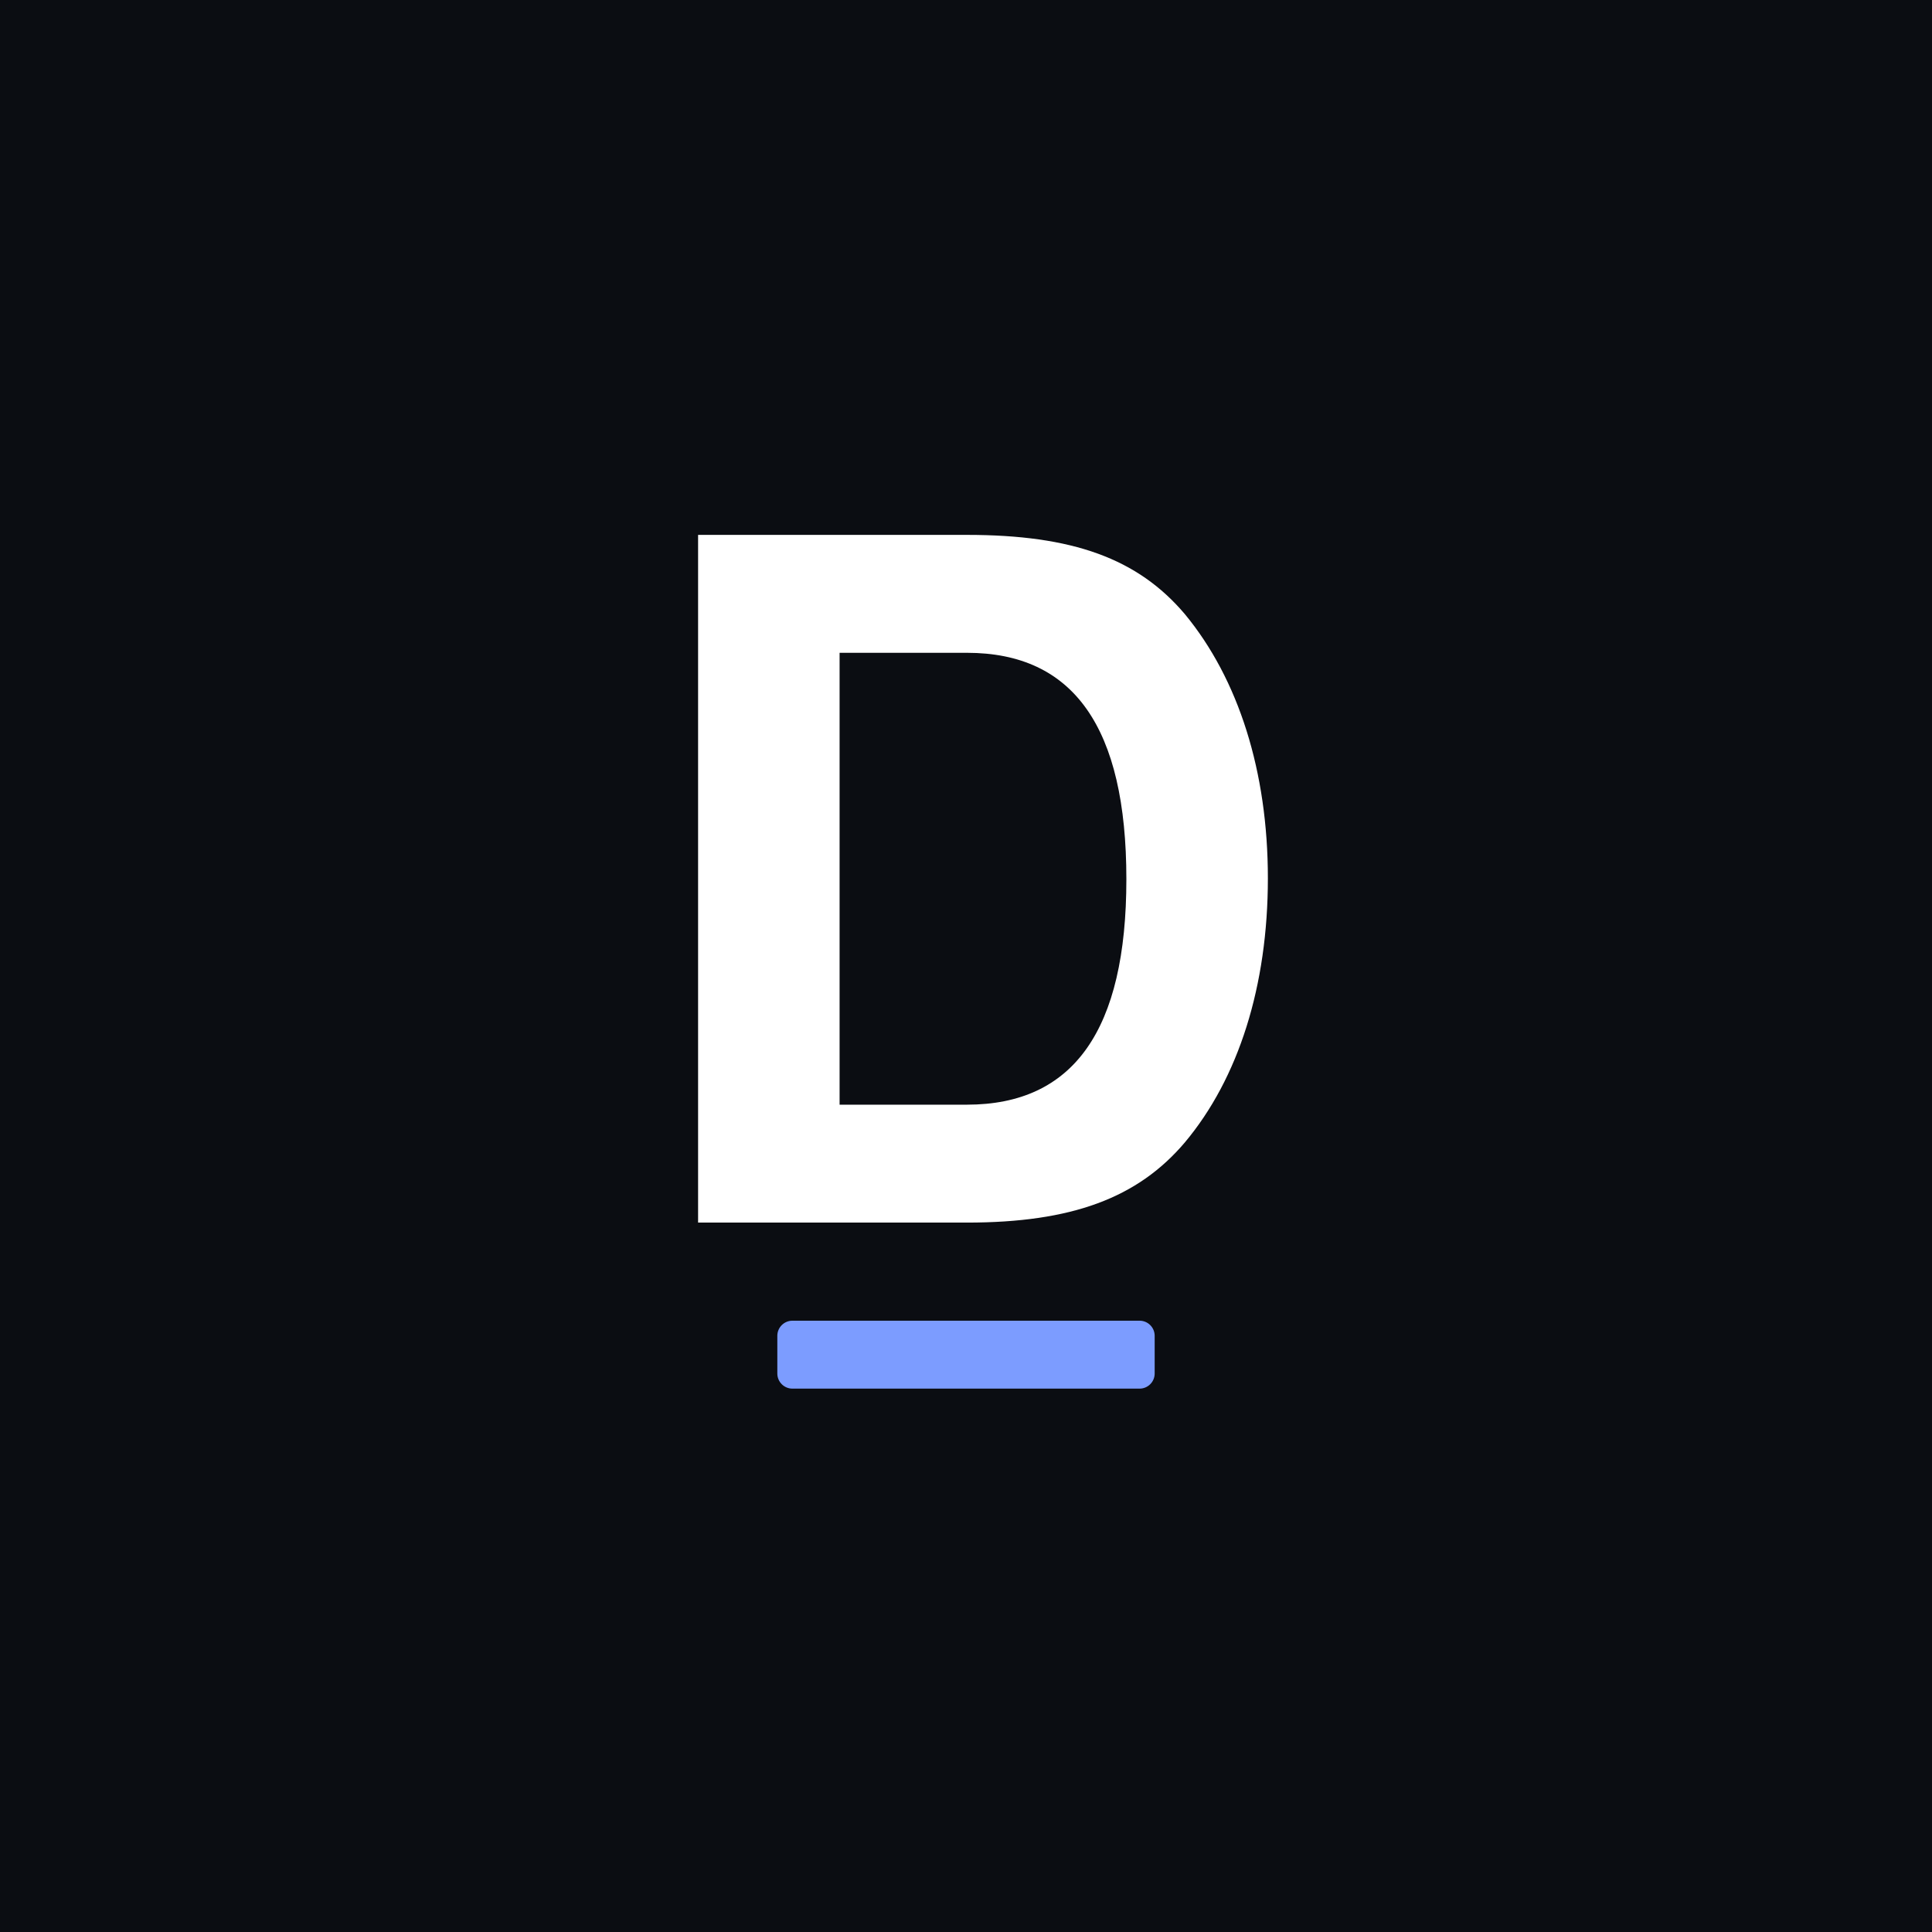
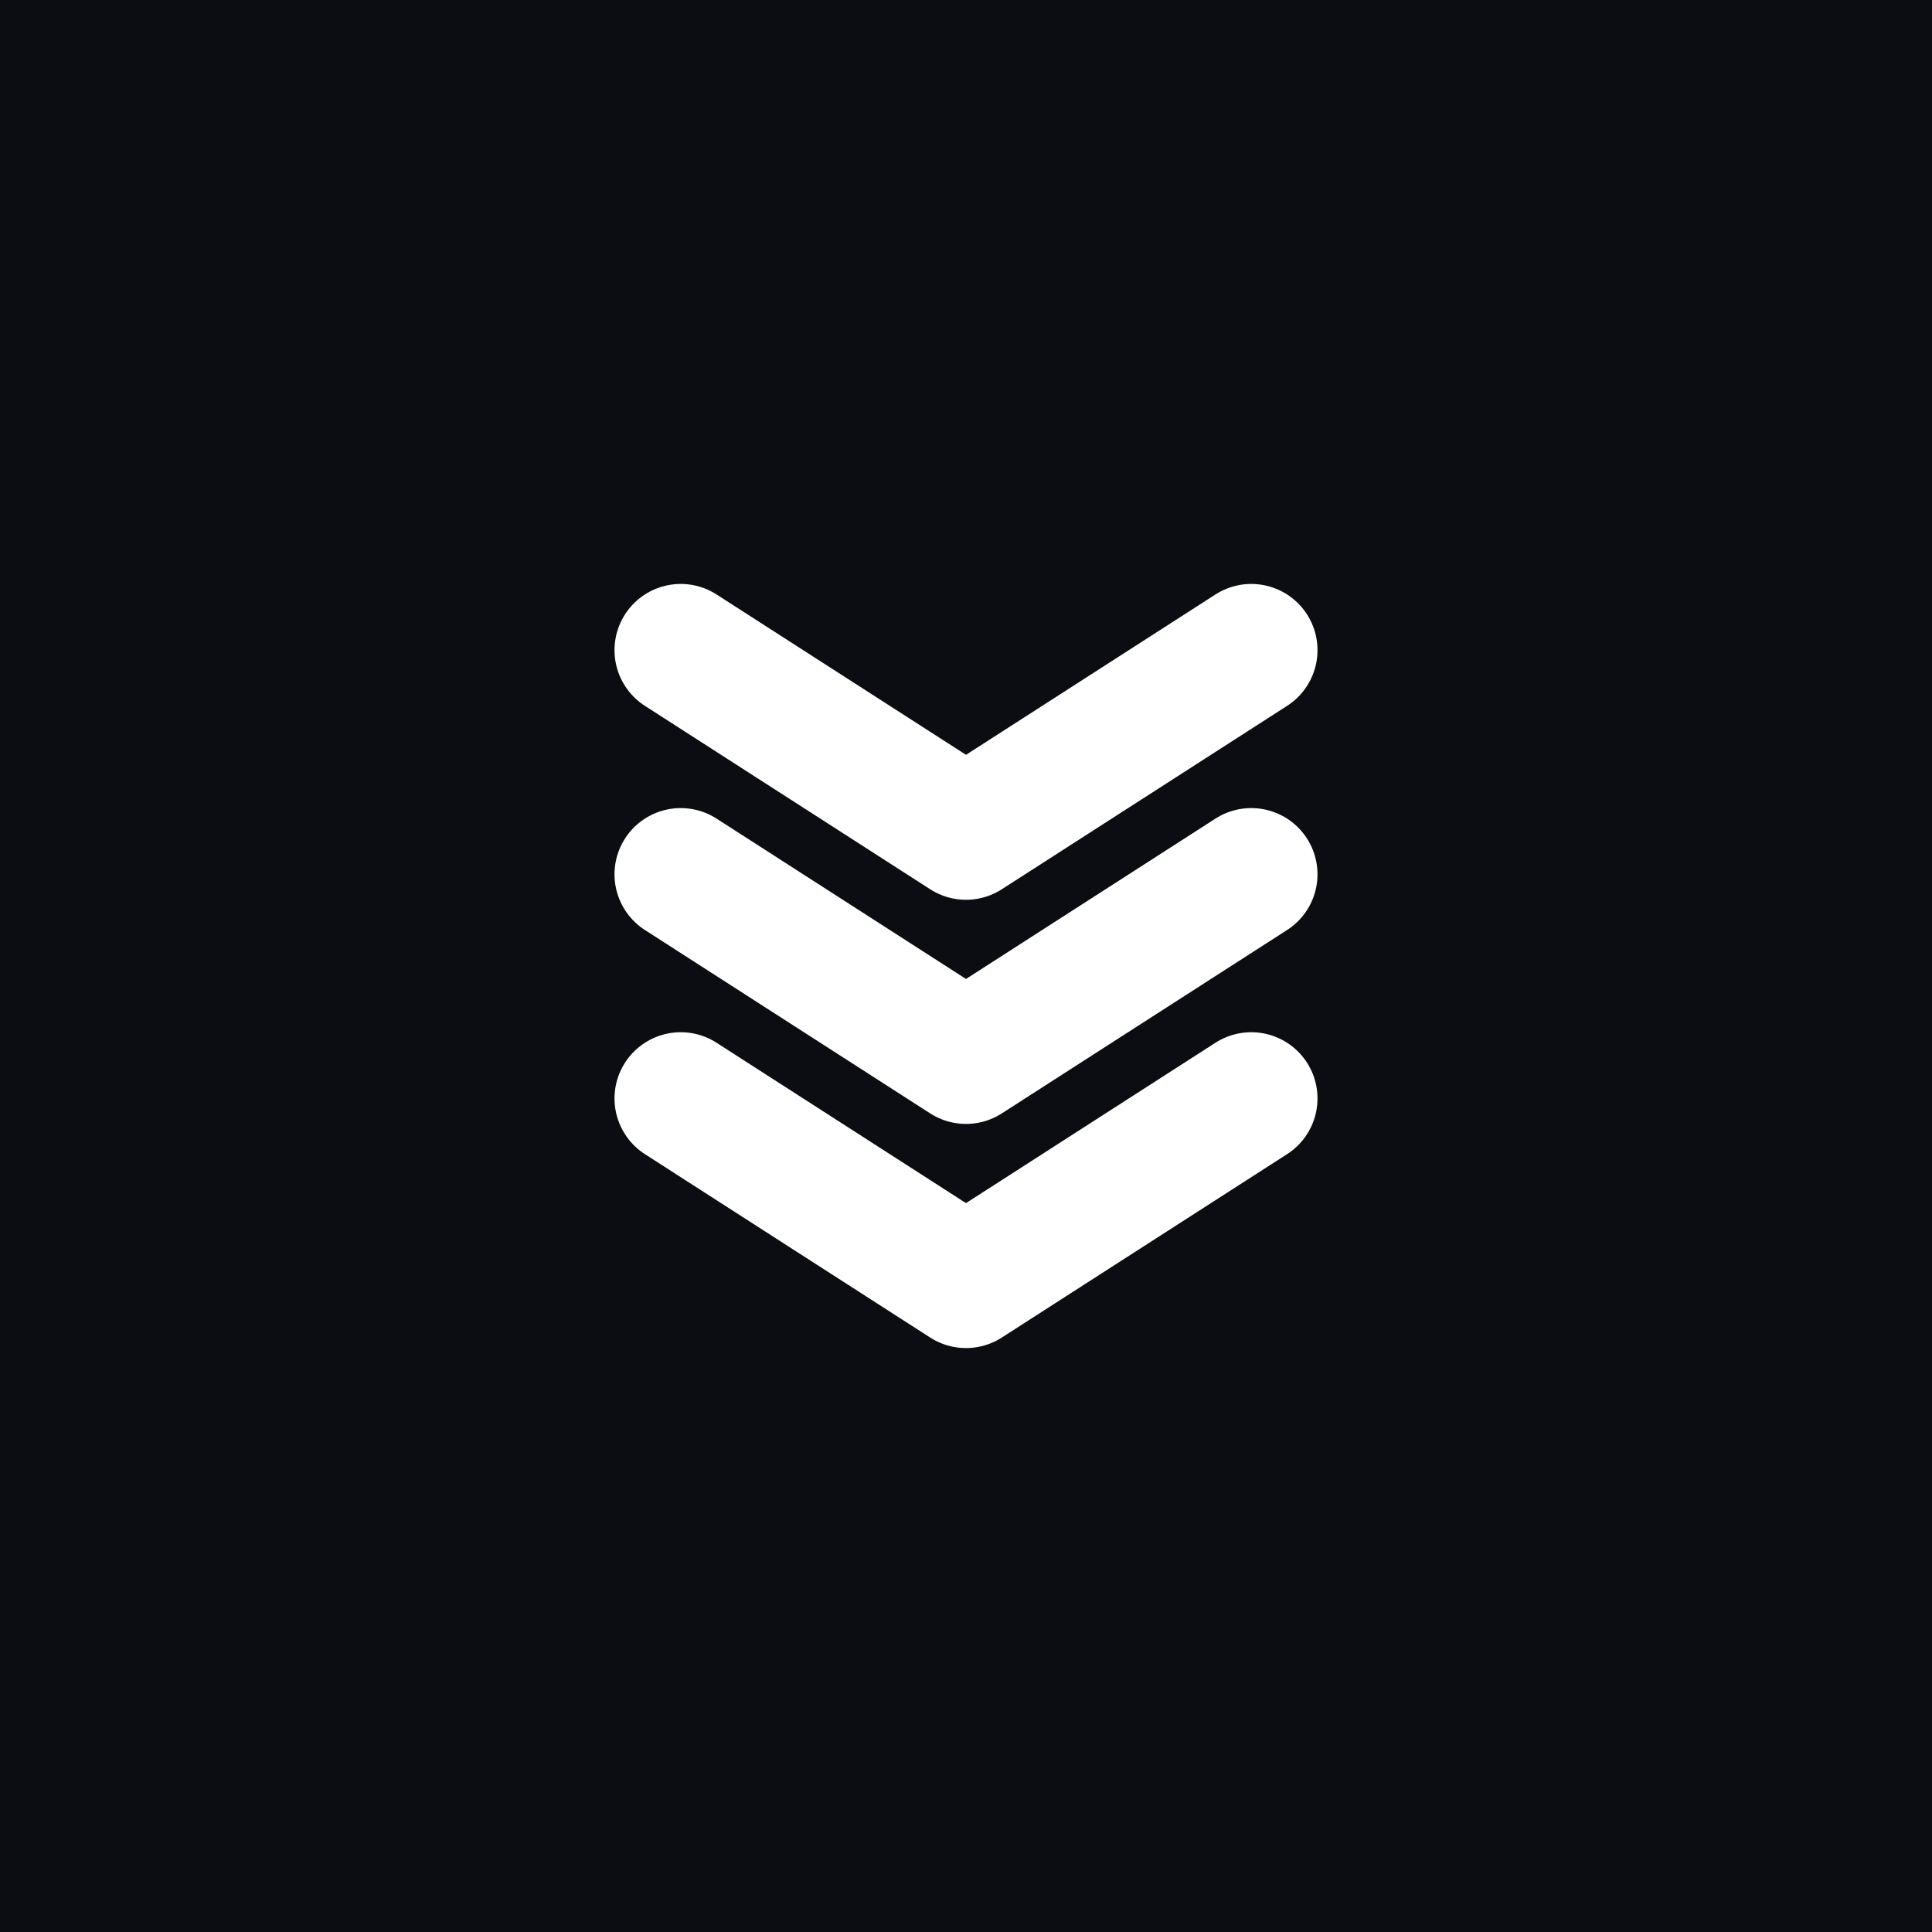
<svg xmlns="http://www.w3.org/2000/svg" width="1024" height="1024" viewBox="0 0 1024 1024">
  <rect width="1024" height="1024" fill="#0b0d12" />
-   <text x="512" y="648" text-anchor="middle" font-family="Avenir Next, Avenir, Helvetica Neue, Helvetica, Arial, sans-serif" font-weight="800" font-size="500" fill="#ffffff">D</text>
-   <rect x="412" y="700" width="200" height="36" rx="8" fill="#7c9cff" />
+   <g transform="translate(512 512) scale(5.4) translate(-50 -49)">
+     <path d="M22 18 L50 36 L78 18 M22 40 L50 58 L78 40 M22 62 L50 80 L78 62" fill="none" stroke="#ffffff" stroke-width="13" stroke-linecap="round" stroke-linejoin="round" />
+   </g>
</svg>
